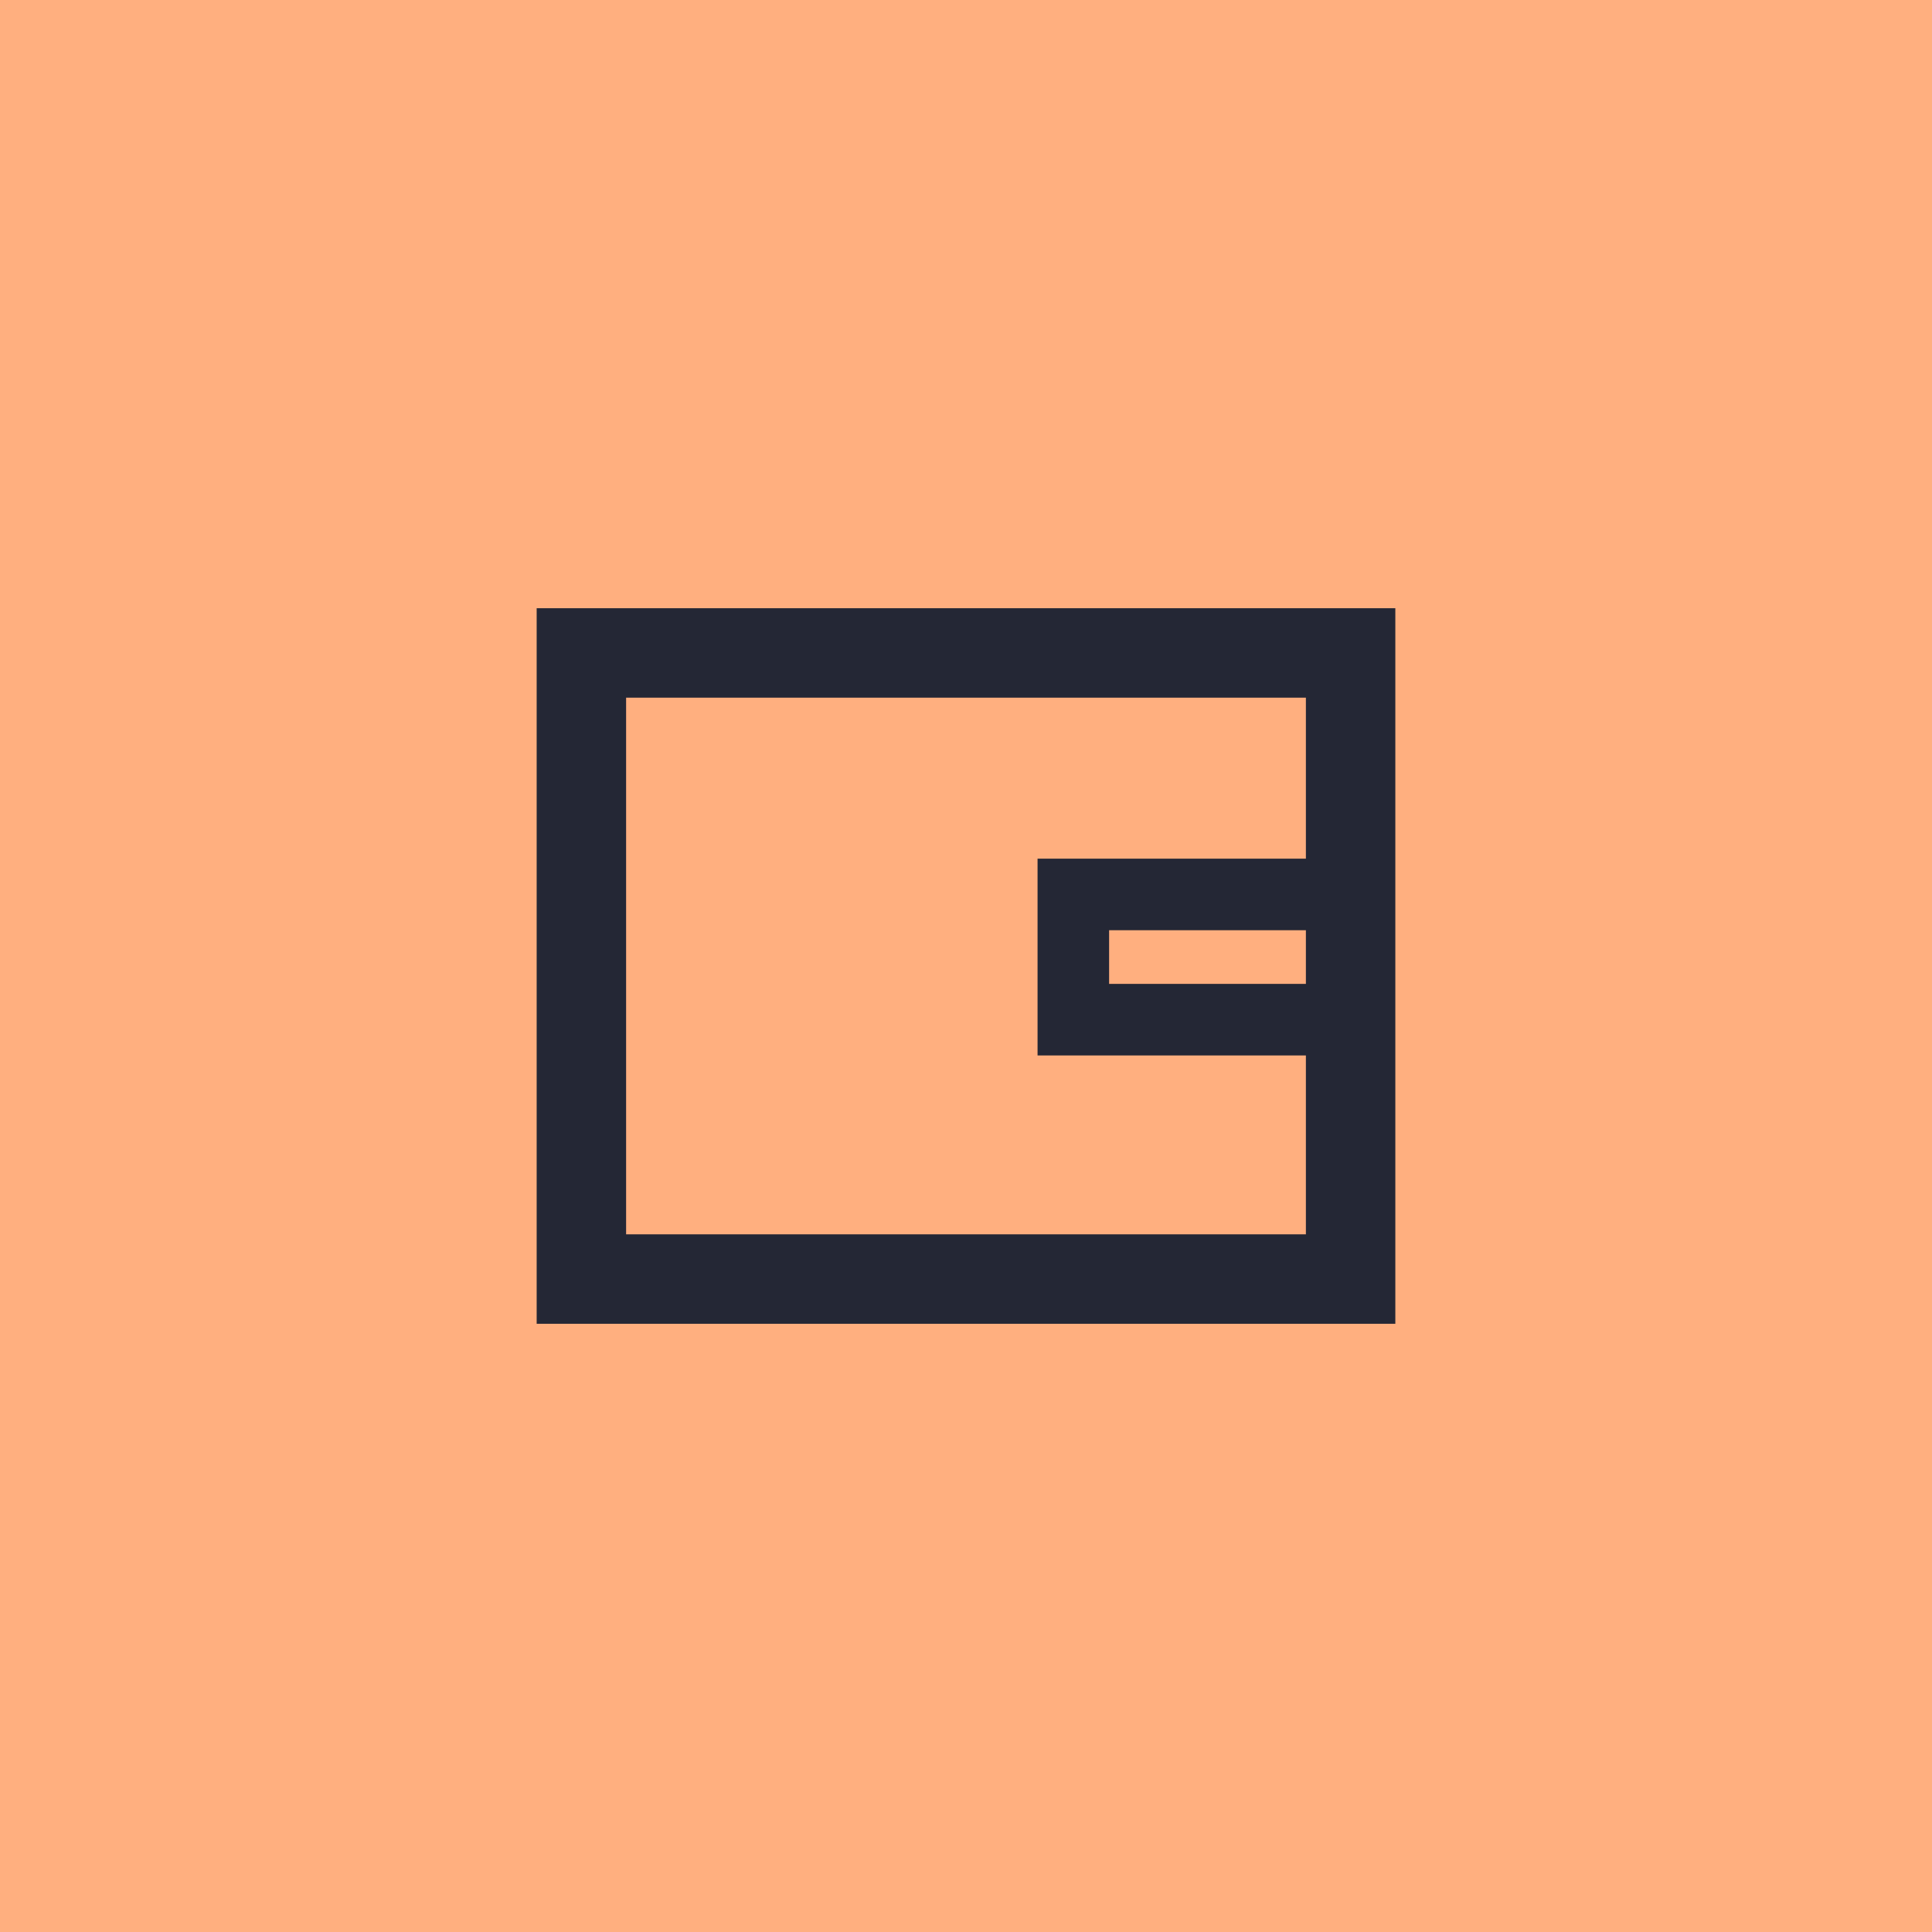
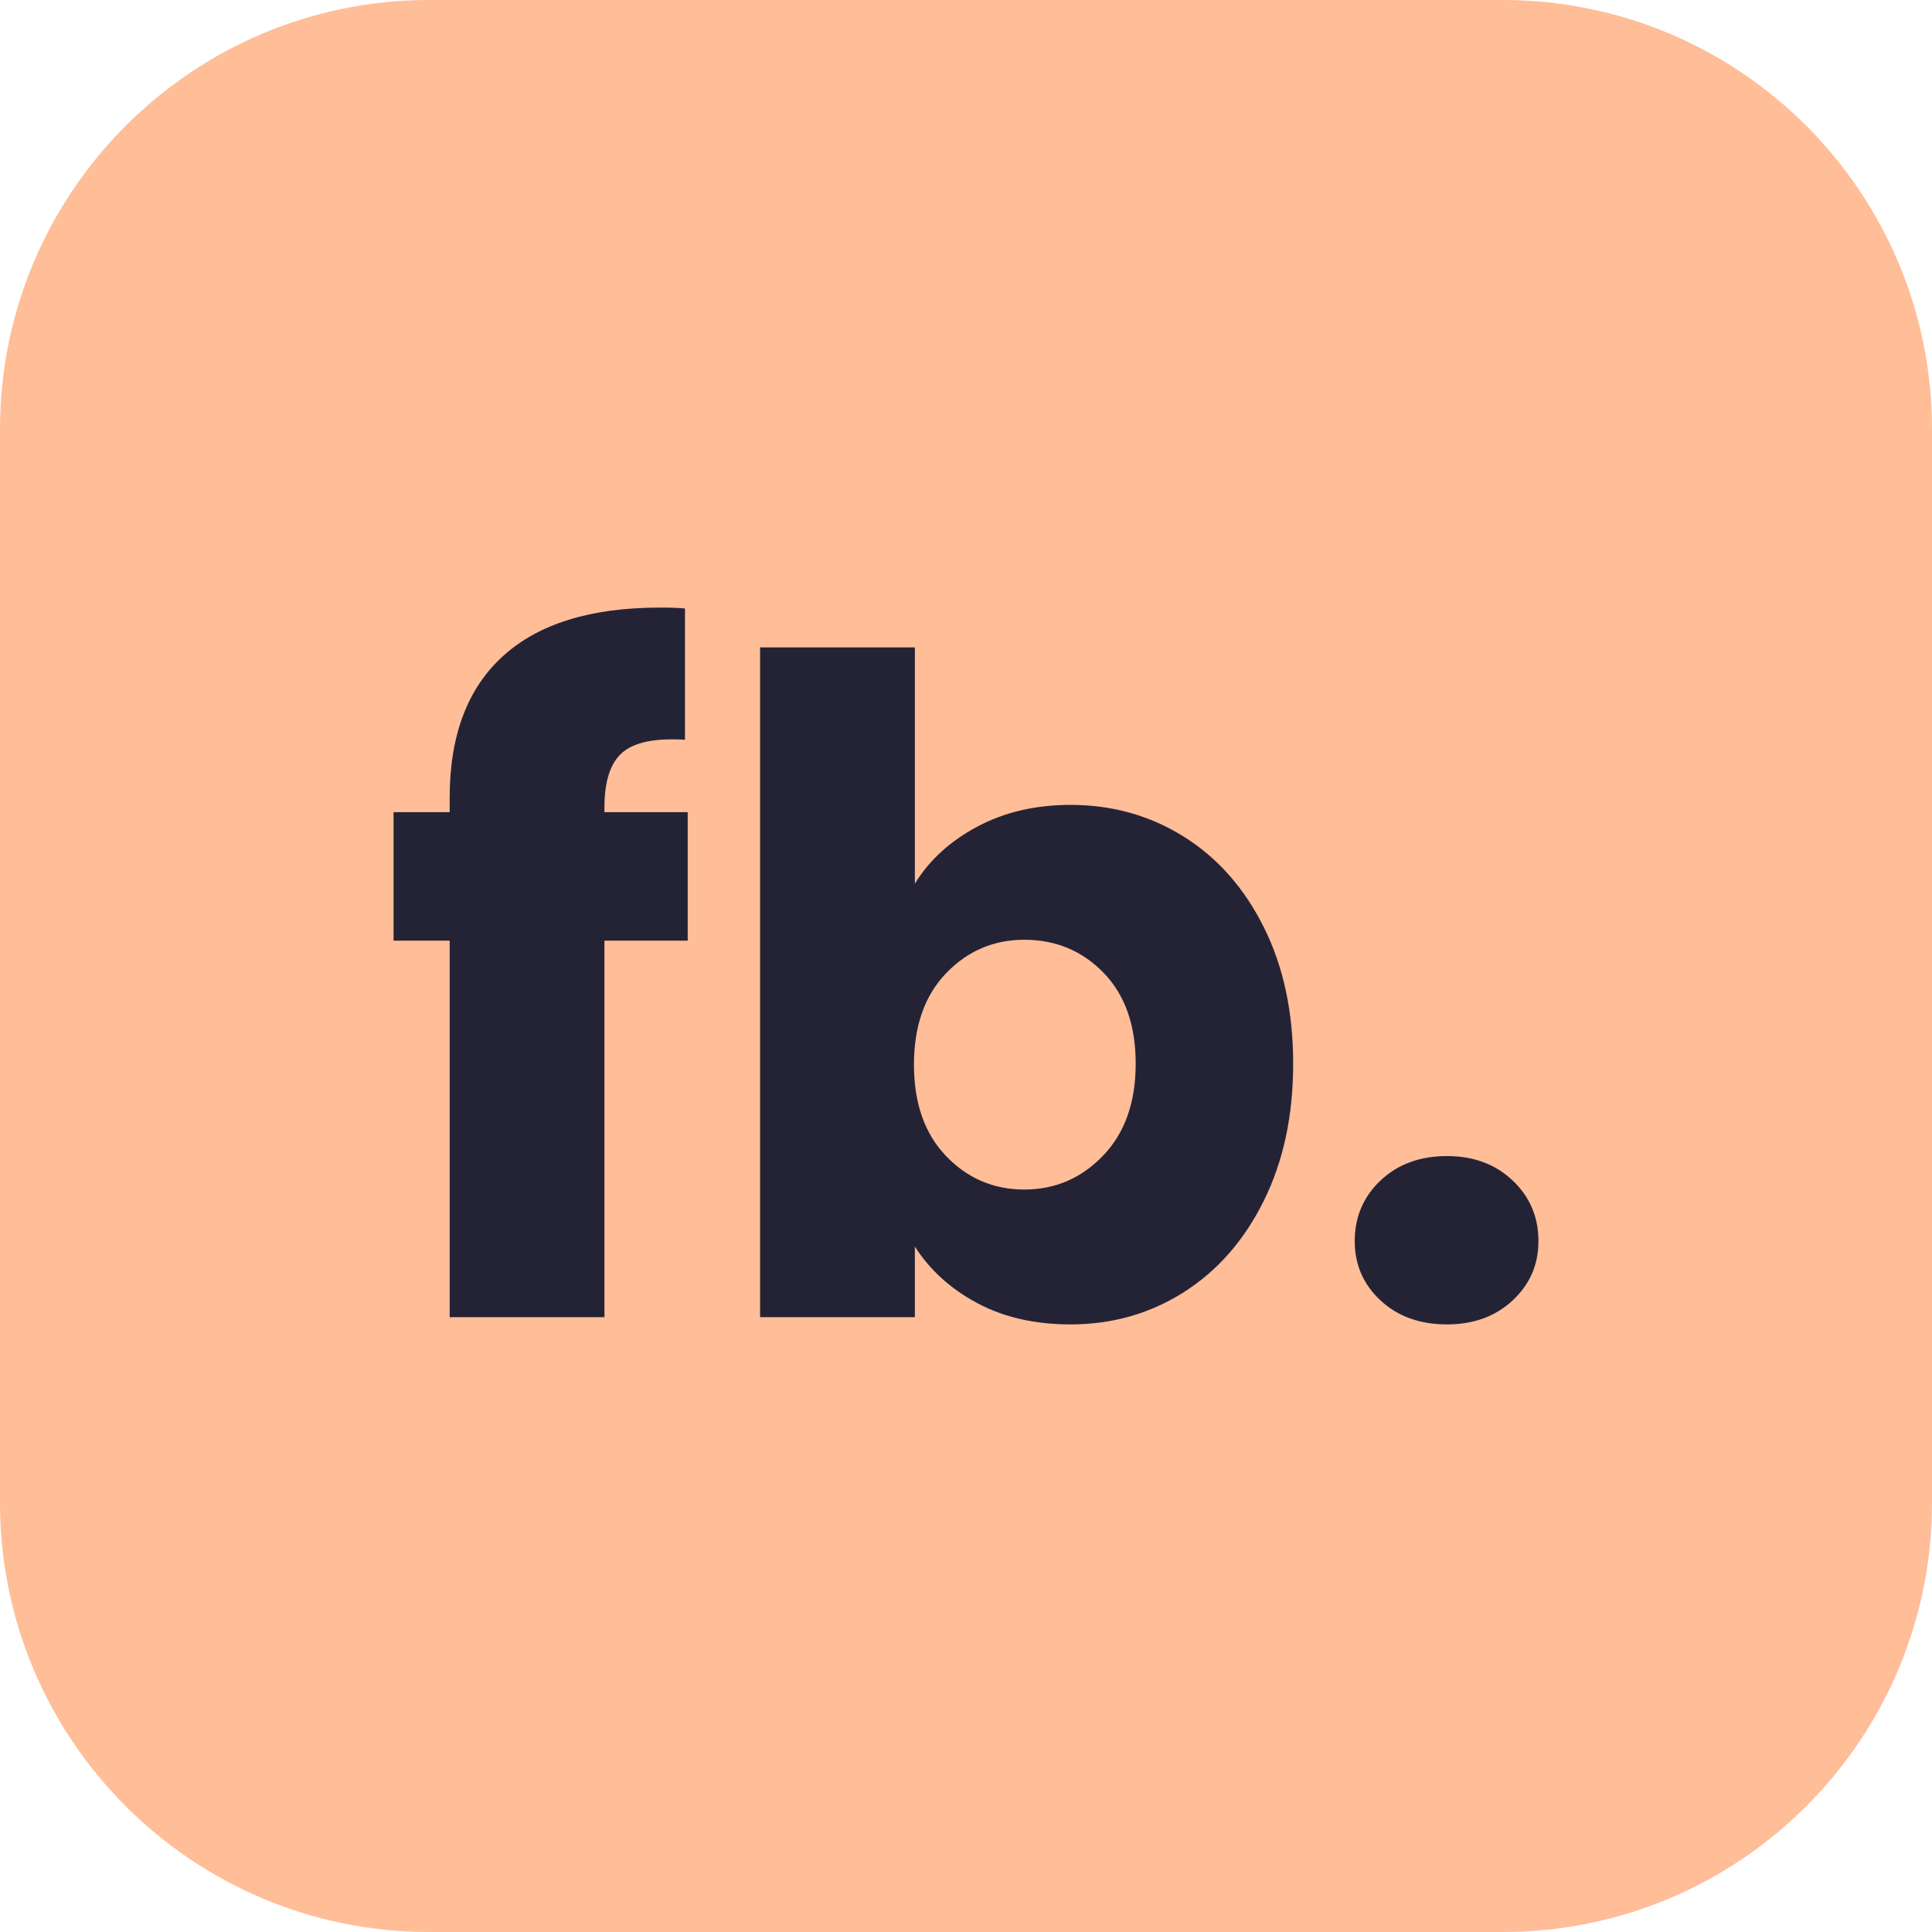
<svg xmlns="http://www.w3.org/2000/svg" viewBox="0 0 108 108">
-   <rect width="108" height="108" fill="#ffaf7f" />
-   <path fill="#242735" fill-rule="evenodd" d="M30,34h48v40H30z M35,39v30h38V59H58V48h15v-9z M62,52v3h11v-3z" />
+   <rect width="108" height="108" rx="24" fill="#FFBD98" />
+   <path fill="#242336" d="M38.443 52.583H33.788V73.63H25.137V52.583H22.0V45.399H25.137V44.59Q25.137 39.379 28.122 36.672Q31.107 33.965 36.874 33.965Q37.836 33.965 38.291 34.016V41.352Q35.812 41.2 34.8 42.06Q33.788 42.92 33.788 45.146V45.399H38.443ZM59.843 44.994Q63.334 44.994 66.168 46.765Q69.001 48.536 70.645 51.825Q72.289 55.113 72.289 59.464Q72.289 63.815 70.645 67.129Q69.001 70.443 66.168 72.239Q63.334 74.035 59.843 74.035Q56.858 74.035 54.632 72.846Q52.406 71.657 51.142 69.684V73.63H42.49V36.191H51.142V49.396Q52.356 47.423 54.632 46.209Q56.909 44.994 59.843 44.994ZM57.263 52.533Q54.683 52.533 52.887 54.405Q51.091 56.277 51.091 59.515Q51.091 62.753 52.887 64.625Q54.683 66.496 57.263 66.496Q59.843 66.496 61.665 64.599Q63.486 62.702 63.486 59.464Q63.486 56.226 61.69 54.379Q59.894 52.533 57.263 52.533ZM75.73 69.38Q75.73 67.357 77.172 65.991Q78.613 64.625 80.89 64.625Q83.116 64.625 84.558 65.991Q86.0 67.357 86.0 69.38Q86.0 71.353 84.558 72.694Q83.116 74.035 80.89 74.035Q78.613 74.035 77.172 72.694Q75.73 71.353 75.73 69.38Z" />
</svg>
